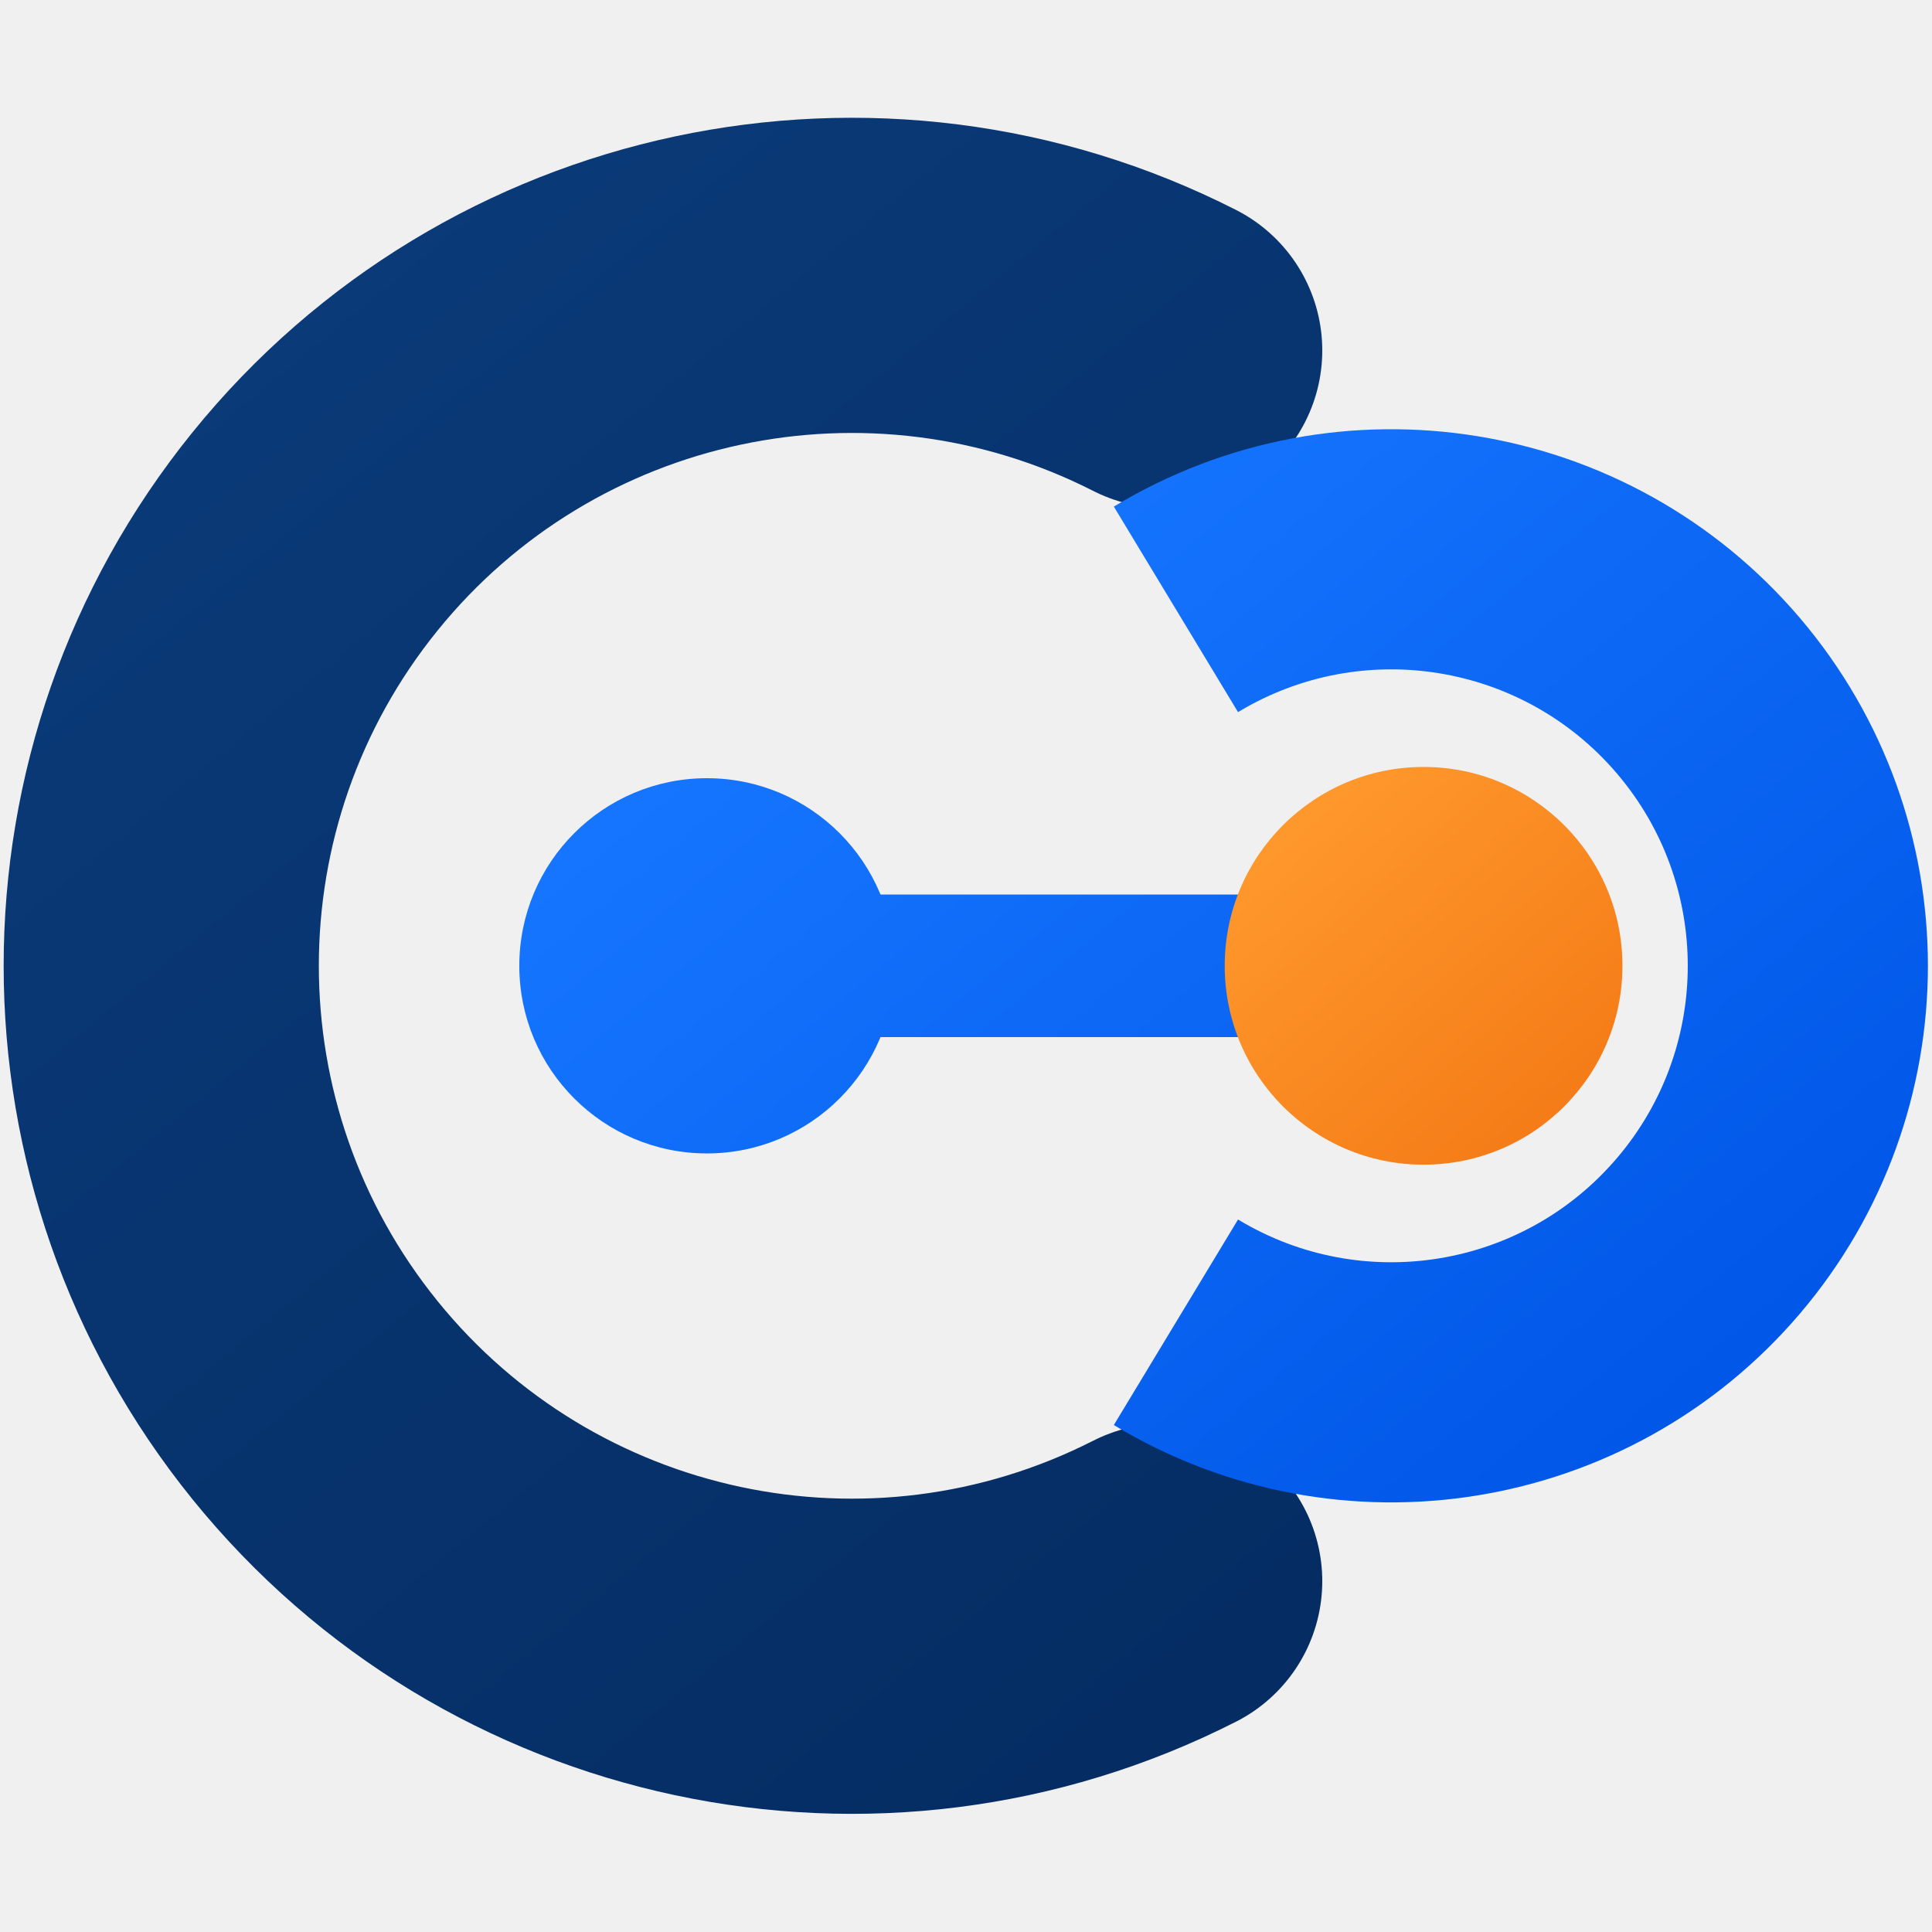
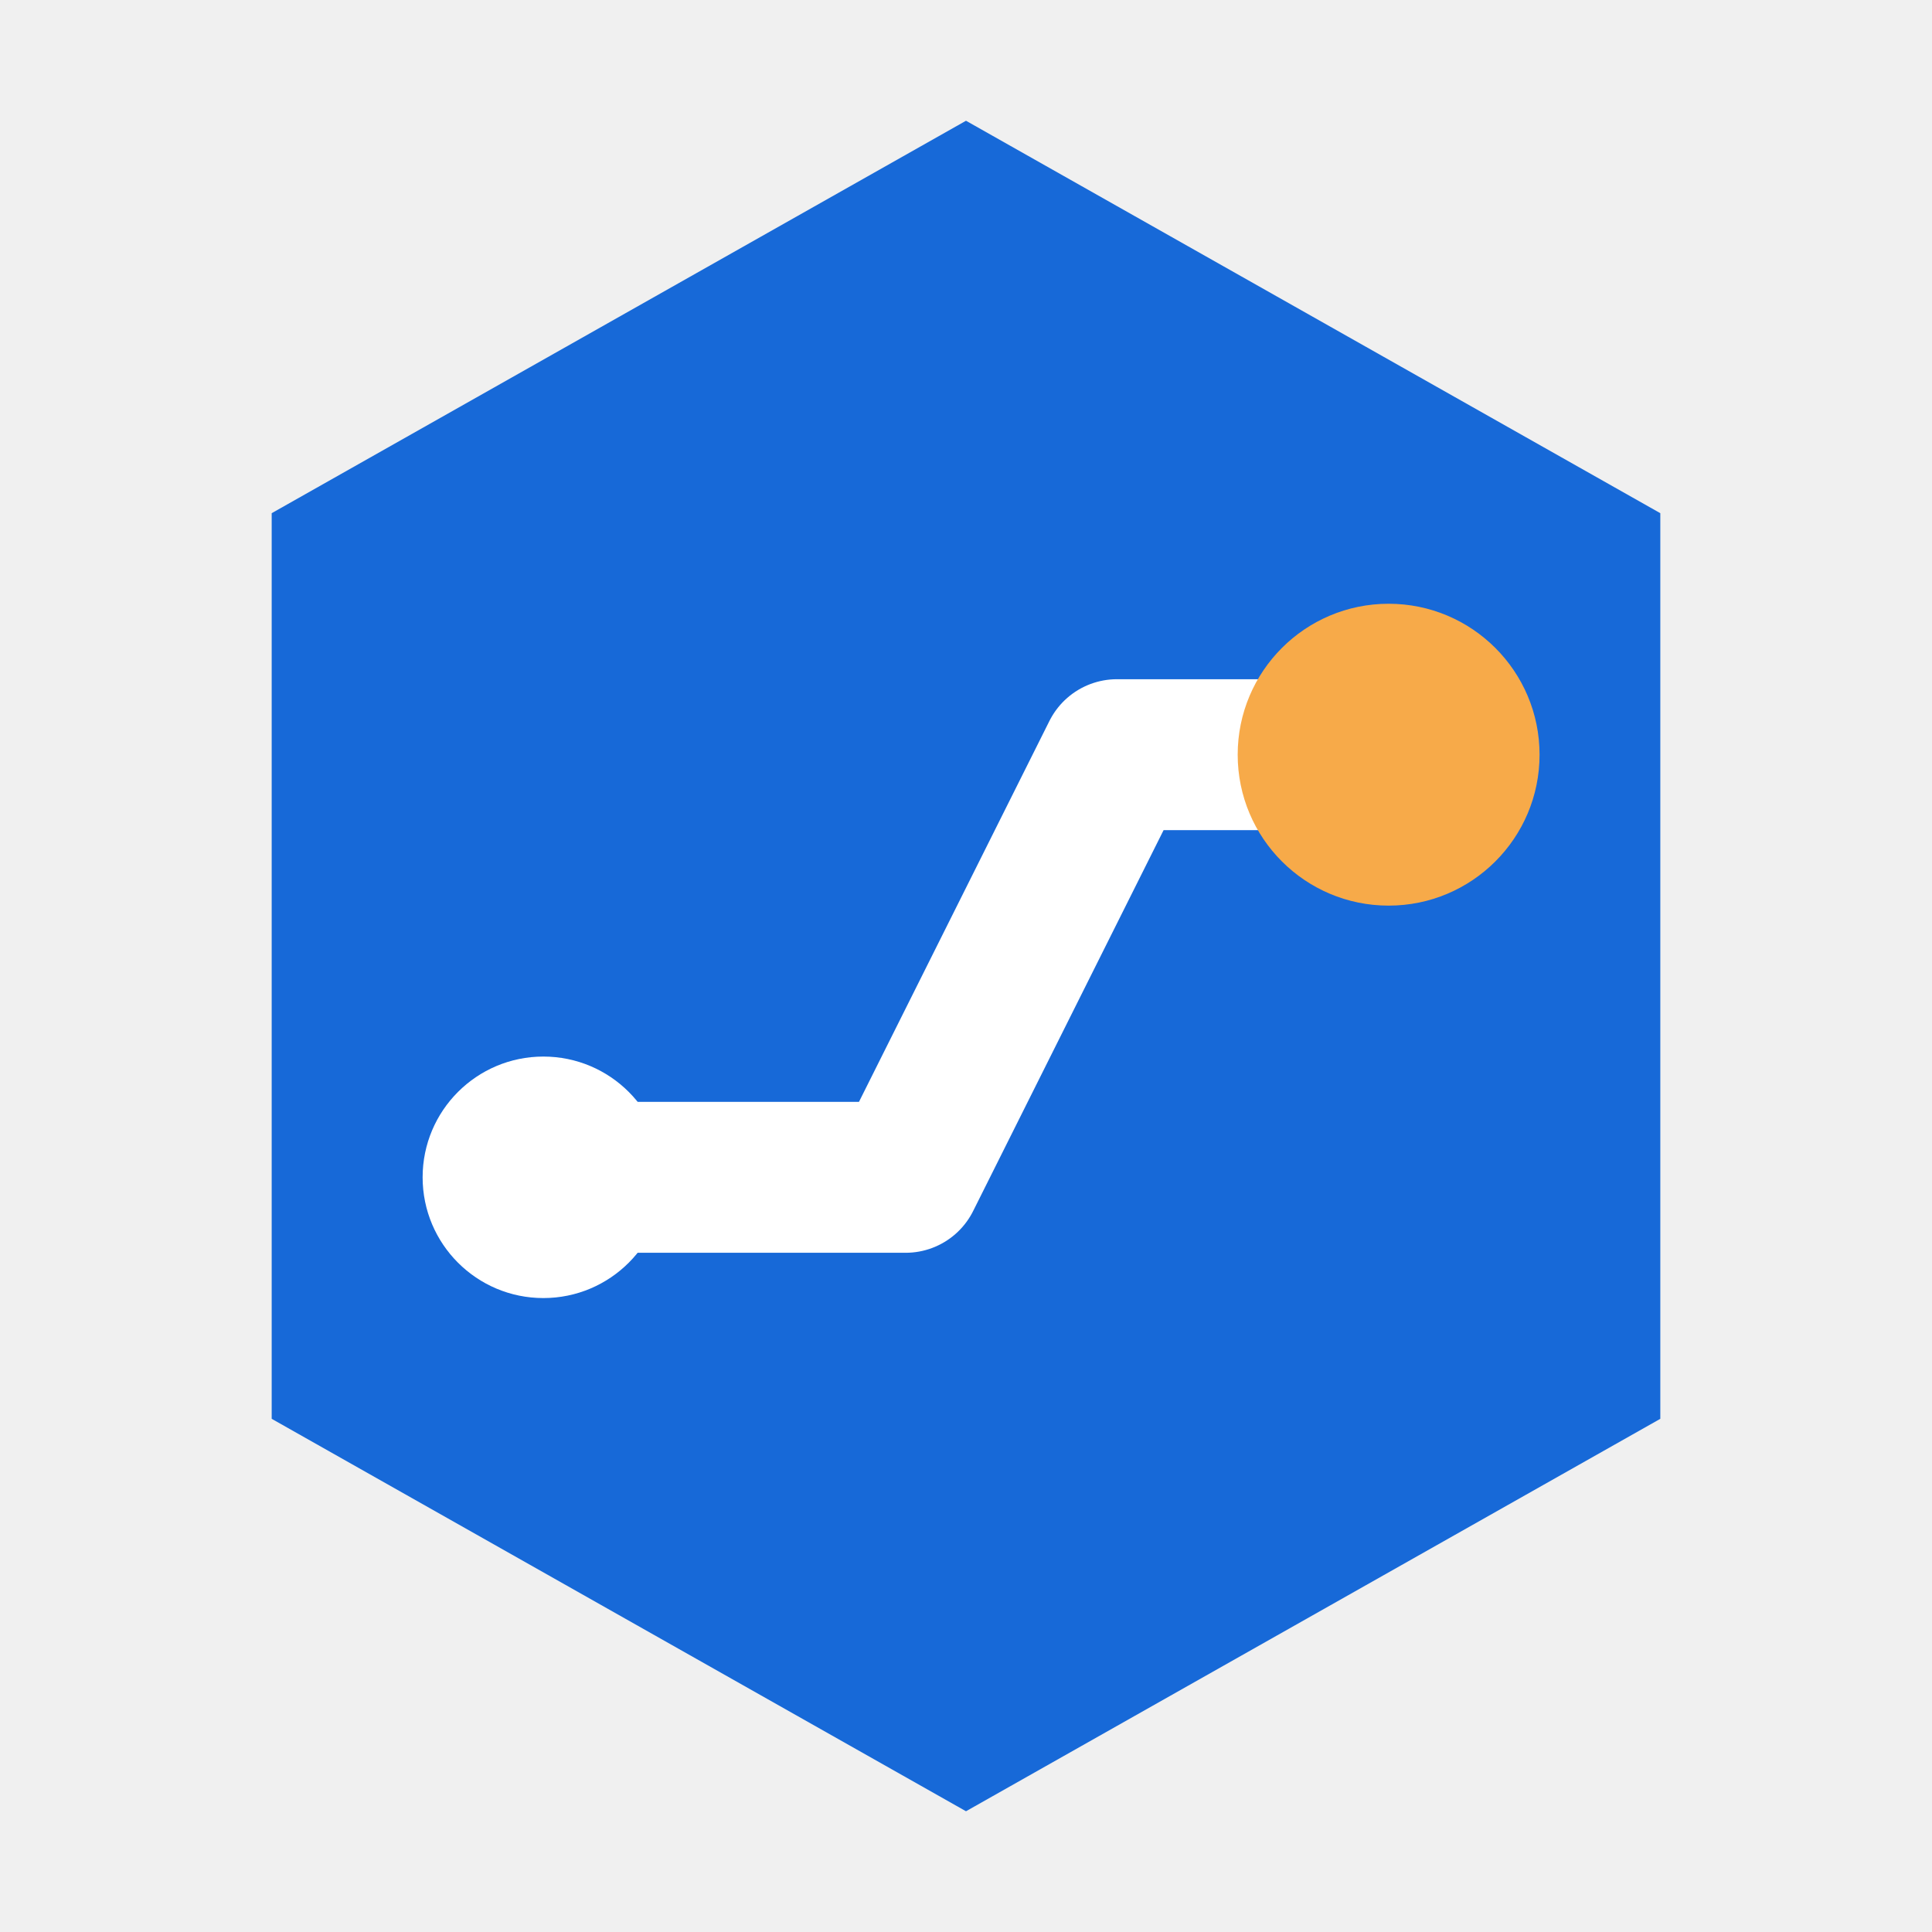
- <svg xmlns="http://www.w3.org/2000/svg" viewBox="9.6 -1.4 514.9 514.9" width="512" height="512" role="img" aria-label="ChemicalOps logo">
-   <defs>
-     <linearGradient id="navyGrad" x1="80" y1="80" x2="360" y2="420" gradientUnits="userSpaceOnUse">
-       <stop offset="0" stop-color="#0A3A78" />
-       <stop offset="1" stop-color="#052D64" />
-     </linearGradient>
-     <linearGradient id="blueGrad" x1="250" y1="140" x2="450" y2="380" gradientUnits="userSpaceOnUse">
-       <stop offset="0" stop-color="#1676FF" />
-       <stop offset="1" stop-color="#0157E8" />
-     </linearGradient>
-     <linearGradient id="orangeGrad" x1="350" y1="210" x2="430" y2="300" gradientUnits="userSpaceOnUse">
-       <stop offset="0" stop-color="#FF9A2E" />
-       <stop offset="1" stop-color="#F47A16" />
-     </linearGradient>
-   </defs>
-   <path d="M 320 92 A 184 184 0 1 0 320 420" fill="none" stroke="url(#navyGrad)" stroke-width="84" stroke-linecap="round" />
-   <path d="M 323 161 A 111 111 0 1 1 323 351" fill="none" stroke="url(#blueGrad)" stroke-width="64" stroke-linecap="butt" />
-   <line x1="202" y1="256" x2="385" y2="256" stroke="url(#blueGrad)" stroke-width="38" stroke-linecap="round" />
-   <circle cx="198" cy="256" r="50" fill="url(#blueGrad)" />
-   <circle cx="389" cy="256" r="53" fill="url(#orangeGrad)" />
+ <svg xmlns="http://www.w3.org/2000/svg" viewBox="0 0 64 64" role="img" aria-label="ChemicalOps">
+   <path d="M32 4 55 17v30L32 60 9 47V17L32 4Z" fill="#1769D8" />
+   <path d="M18 39h12l7-14h9" fill="none" stroke="#fff" stroke-width="5" stroke-linecap="round" stroke-linejoin="round" />
+   <circle cx="18" cy="39" r="4" fill="#fff" />
+   <circle cx="46" cy="25" r="5" fill="#F7AA49" />
</svg>
